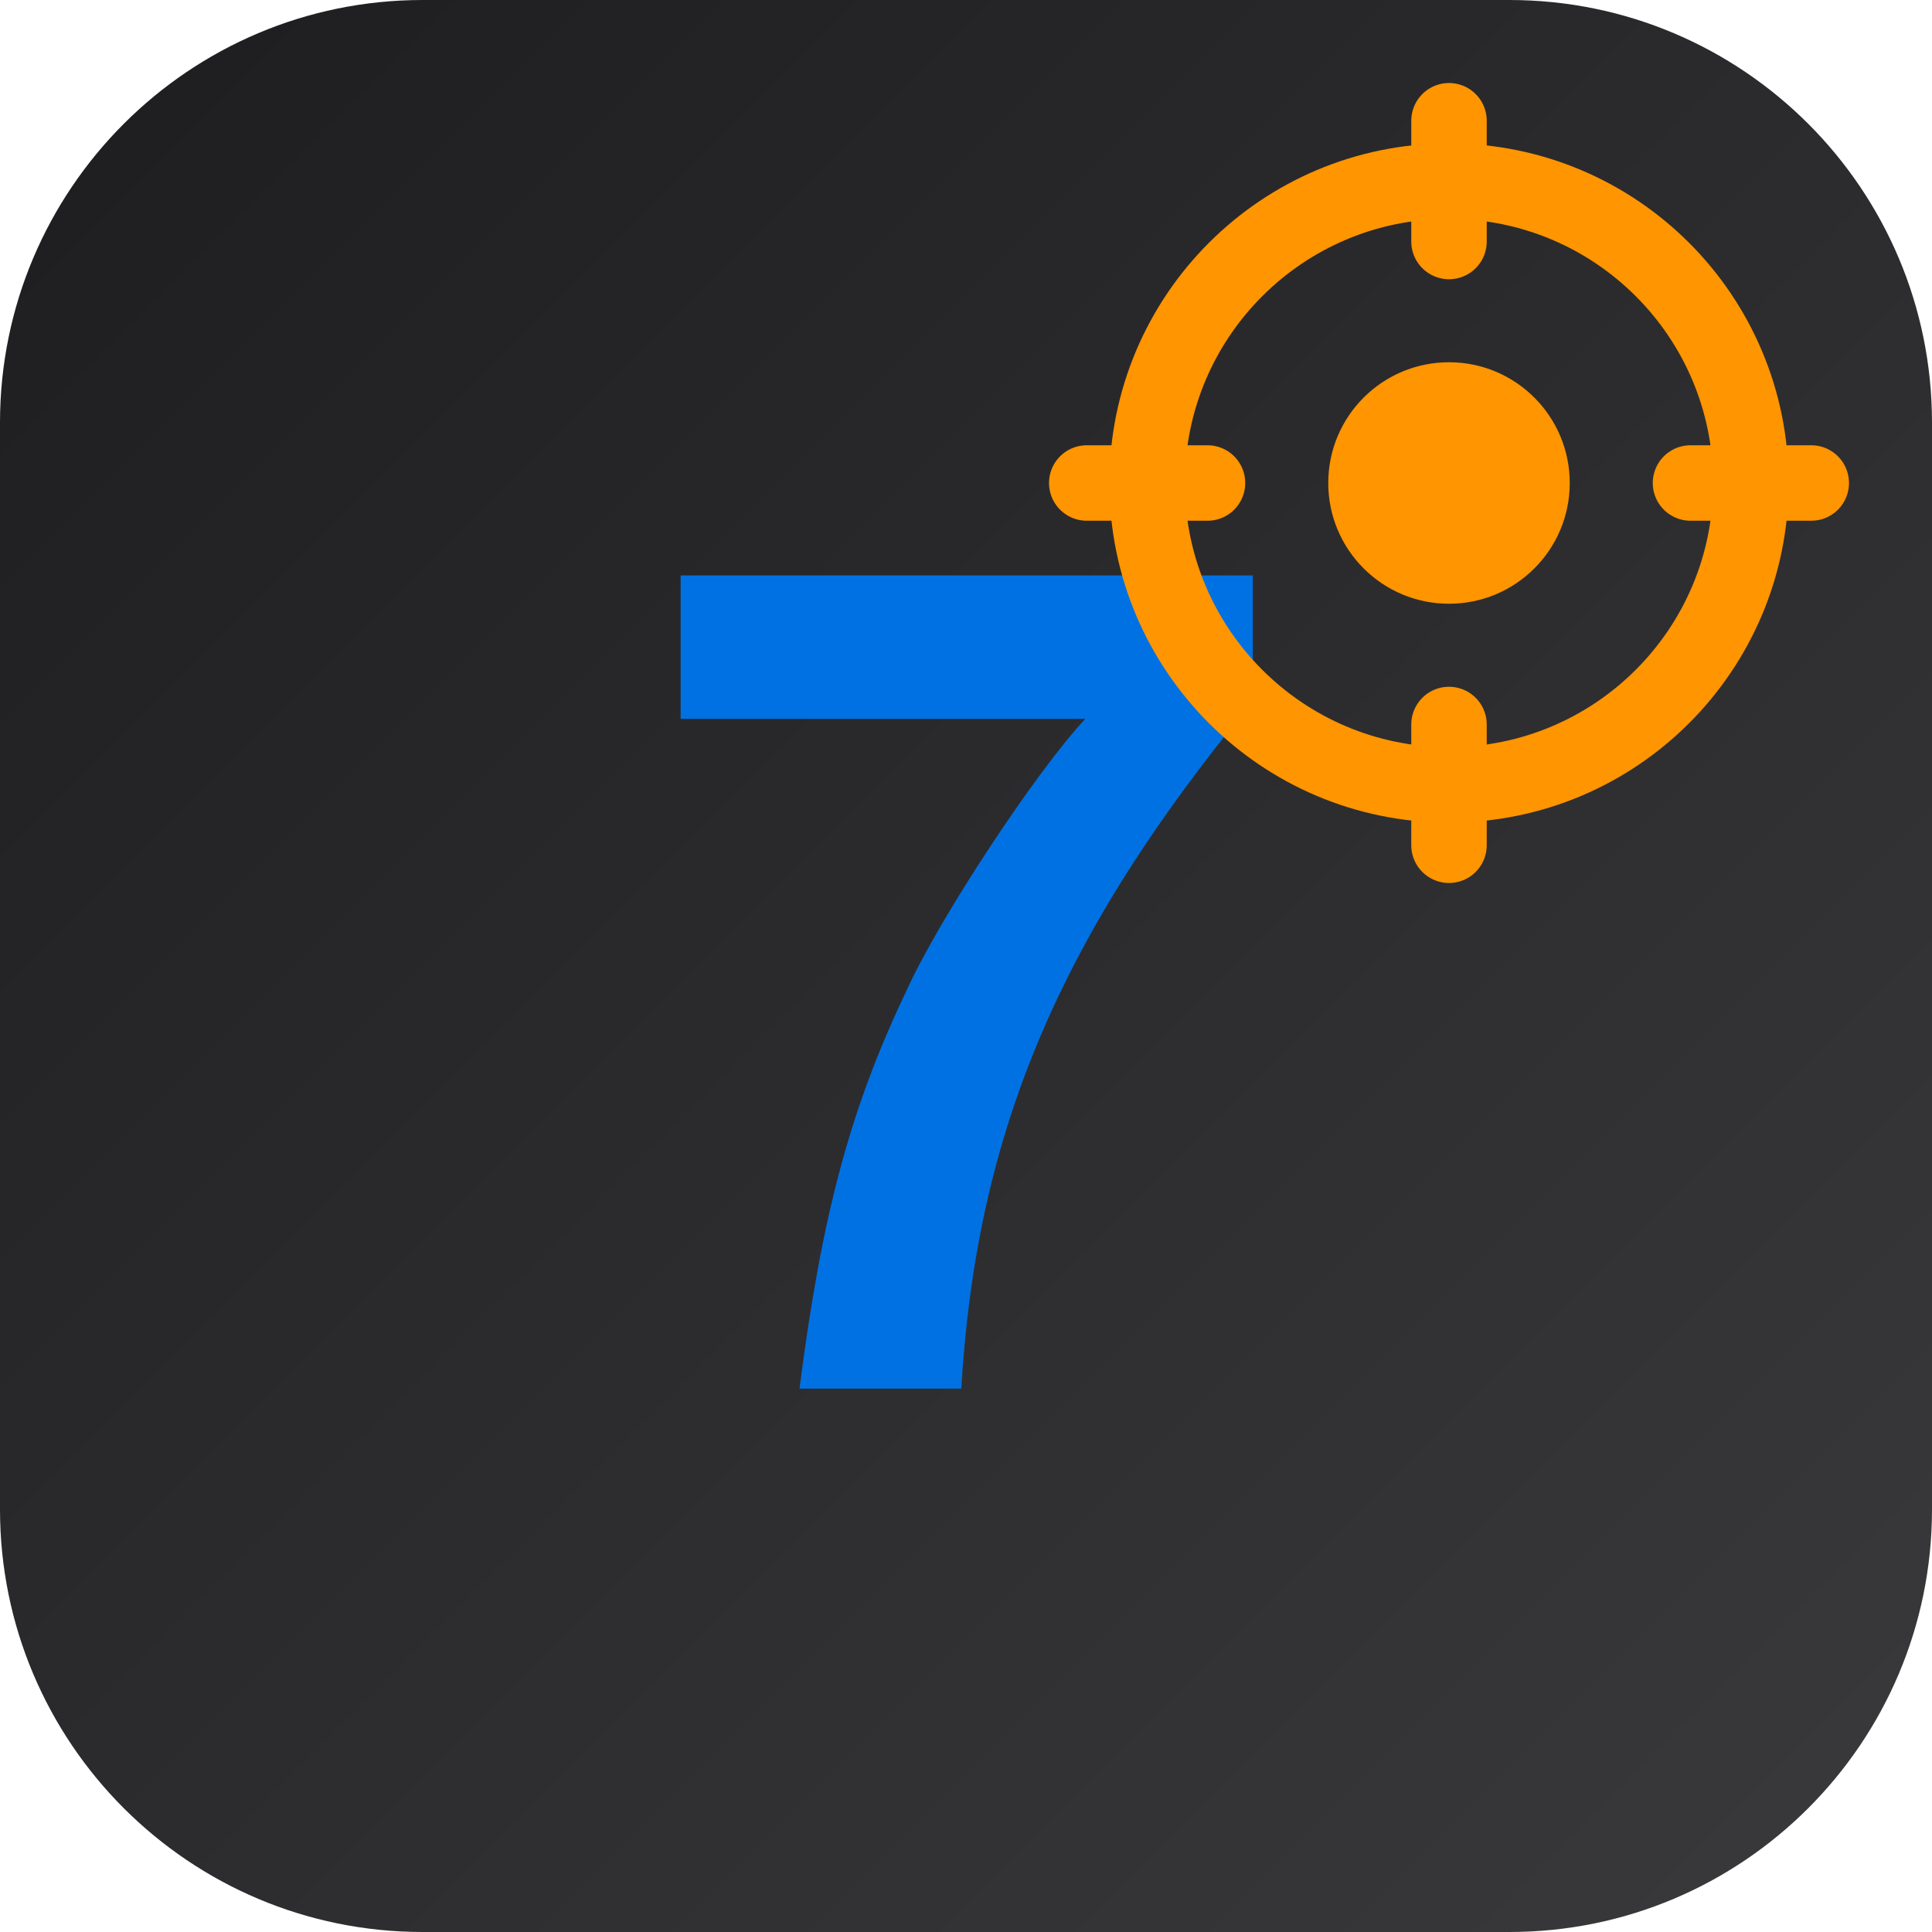
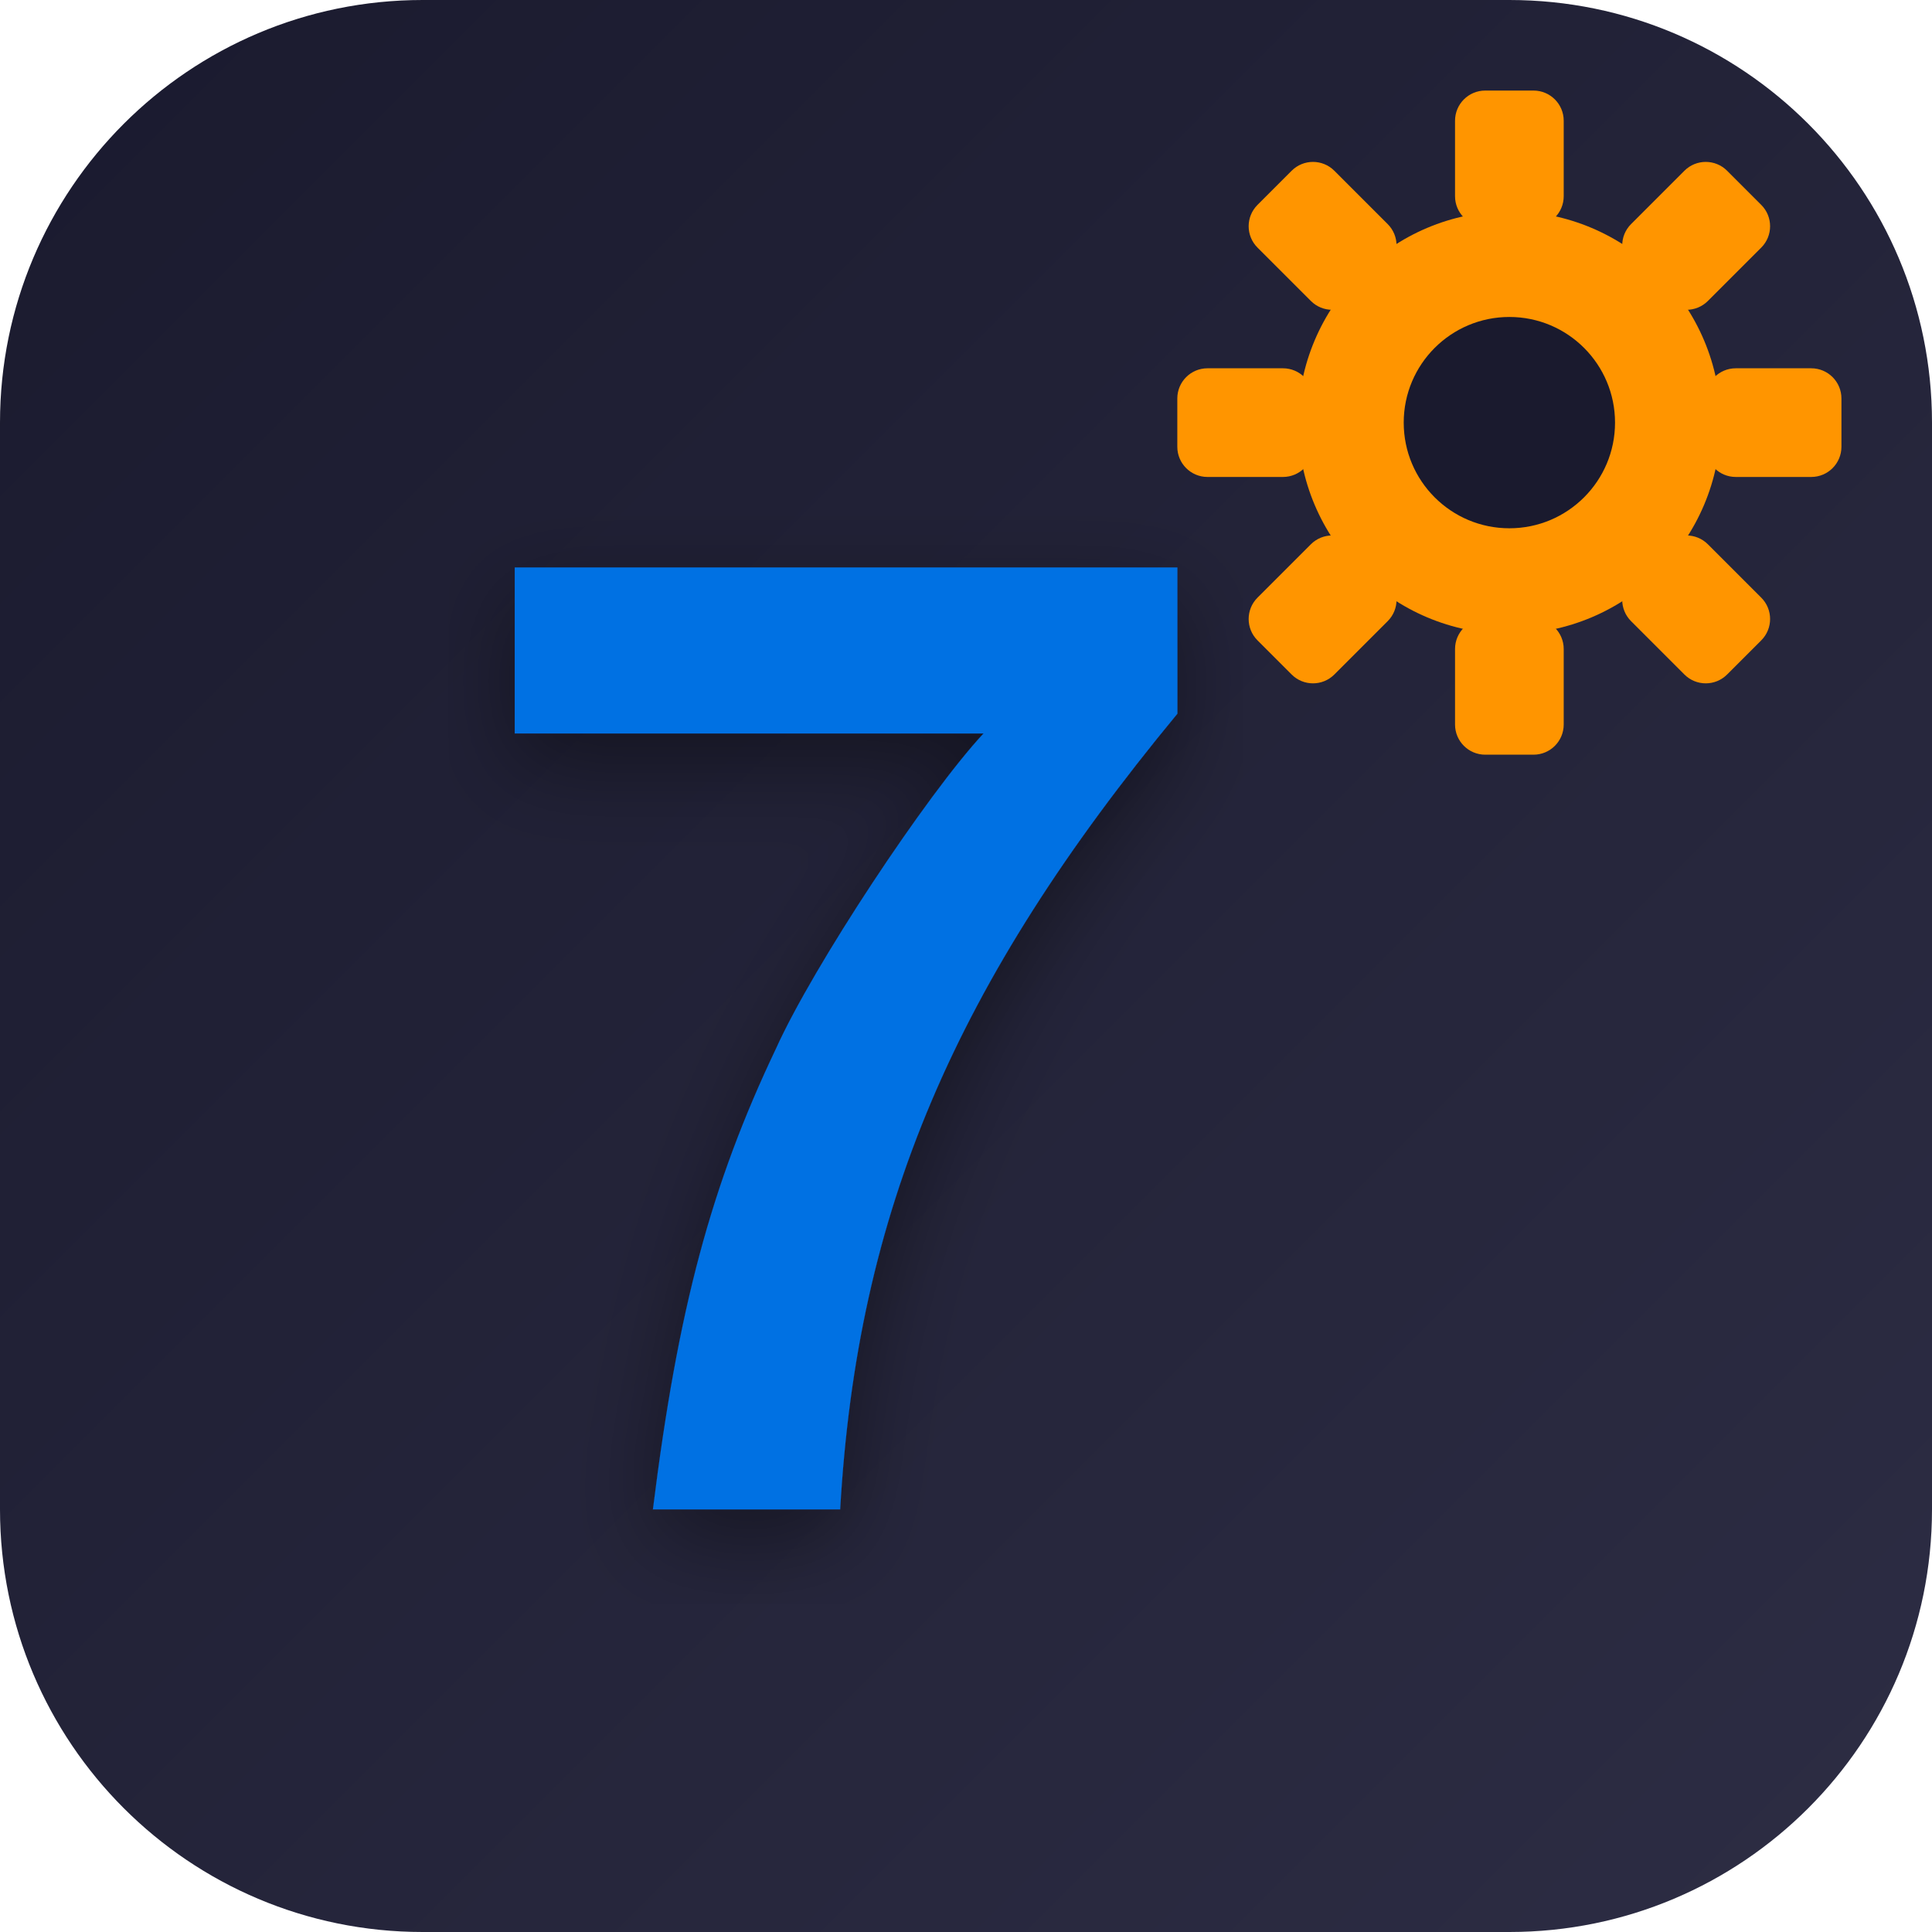
<svg xmlns="http://www.w3.org/2000/svg" viewBox="0 0 64 64">
  <defs>
    <linearGradient id="bg" x1="0%" y1="0%" x2="100%" y2="100%">
-       <stop offset="0%" style="stop-color:#1d1d1f" />
-       <stop offset="100%" style="stop-color:#3a3a3c" />
+       <stop offset="0%" style="stop-color:#1a1a2e" />
+       <stop offset="100%" style="stop-color:#2d2d44" />
    </linearGradient>
+     <filter id="shadow">
+       <feDropShadow dx="0" dy="1" stdDeviation="1.5" flood-opacity="0.4" />
+     </filter>
  </defs>
  <rect width="64" height="64" rx="14" fill="url(#bg)" />
-   <text x="32" y="46" text-anchor="middle" font-family="-apple-system,SF Pro Display,Helvetica" font-size="38" font-weight="700" fill="#0071e3">7</text>
-   <circle cx="48" cy="16" r="10" fill="none" stroke="#ff9500" stroke-width="2.5" />
-   <circle cx="48" cy="16" r="4" fill="#ff9500" />
-   <line x1="48" y1="4" x2="48" y2="8" stroke="#ff9500" stroke-width="2.5" stroke-linecap="round" />
-   <line x1="48" y1="24" x2="48" y2="28" stroke="#ff9500" stroke-width="2.5" stroke-linecap="round" />
-   <line x1="36" y1="16" x2="40" y2="16" stroke="#ff9500" stroke-width="2.5" stroke-linecap="round" />
-   <line x1="56" y1="16" x2="60" y2="16" stroke="#ff9500" stroke-width="2.5" stroke-linecap="round" />
+   <text x="28" y="50" text-anchor="middle" font-family="Arial Black,Impact,Helvetica" font-size="44" font-weight="900" fill="#0071e3" filter="url(#shadow)">7</text>
+   <g transform="translate(50,14)" fill="#ff9500">
+     <circle cx="0" cy="0" r="7" fill="#ff9500" />
+     <circle cx="0" cy="0" r="3.5" fill="#1a1a2e" />
+     <rect x="-1.8" y="-11" width="3.6" height="4.5" rx="1" fill="#ff9500" />
+     <rect x="-1.8" y="6.5" width="3.6" height="4.5" rx="1" fill="#ff9500" />
+     <rect x="-11" y="-1.8" width="4.5" height="3.6" rx="1" fill="#ff9500" />
+     <rect x="6.5" y="-1.8" width="4.5" height="3.6" rx="1" fill="#ff9500" />
+     <rect x="-1.8" y="-11" width="3.6" height="4.5" rx="1" fill="#ff9500" transform="rotate(45)" />
+     <rect x="-1.8" y="6.5" width="3.6" height="4.5" rx="1" fill="#ff9500" transform="rotate(45)" />
+     <rect x="-11" y="-1.8" width="4.5" height="3.6" rx="1" fill="#ff9500" transform="rotate(45)" />
+     <rect x="6.5" y="-1.8" width="4.5" height="3.6" rx="1" fill="#ff9500" transform="rotate(45)" />
+   </g>
</svg>
